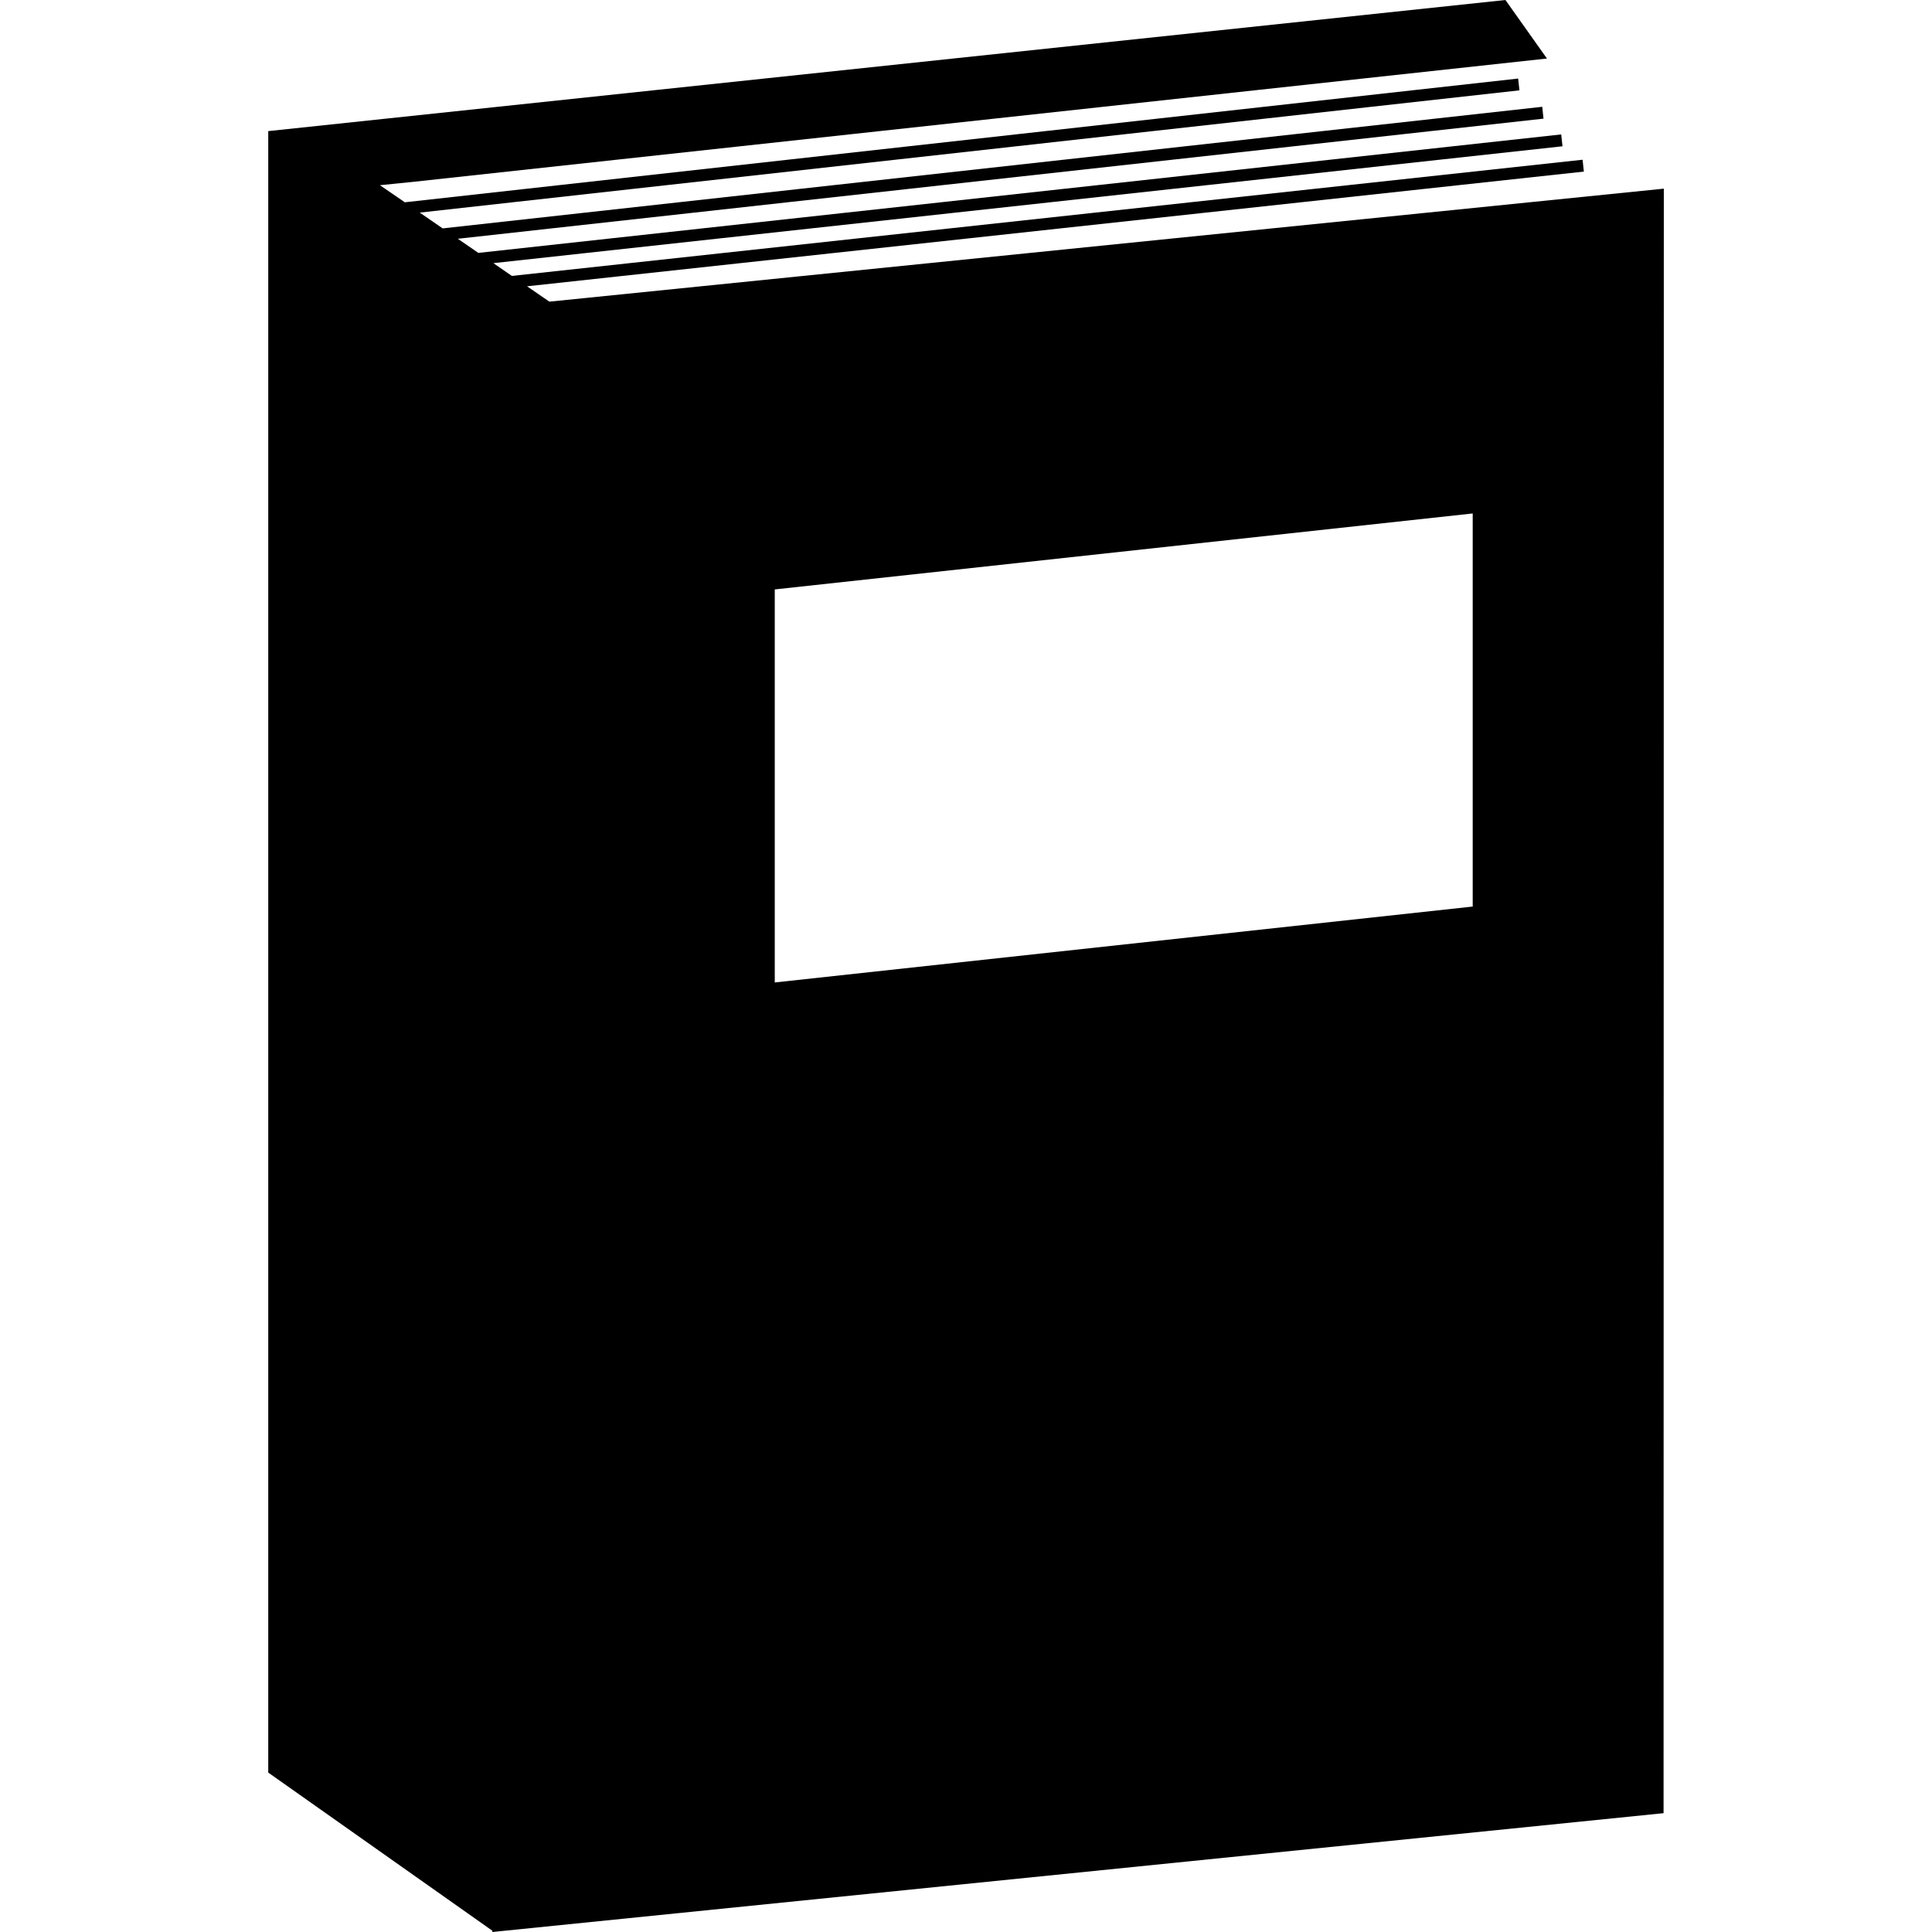
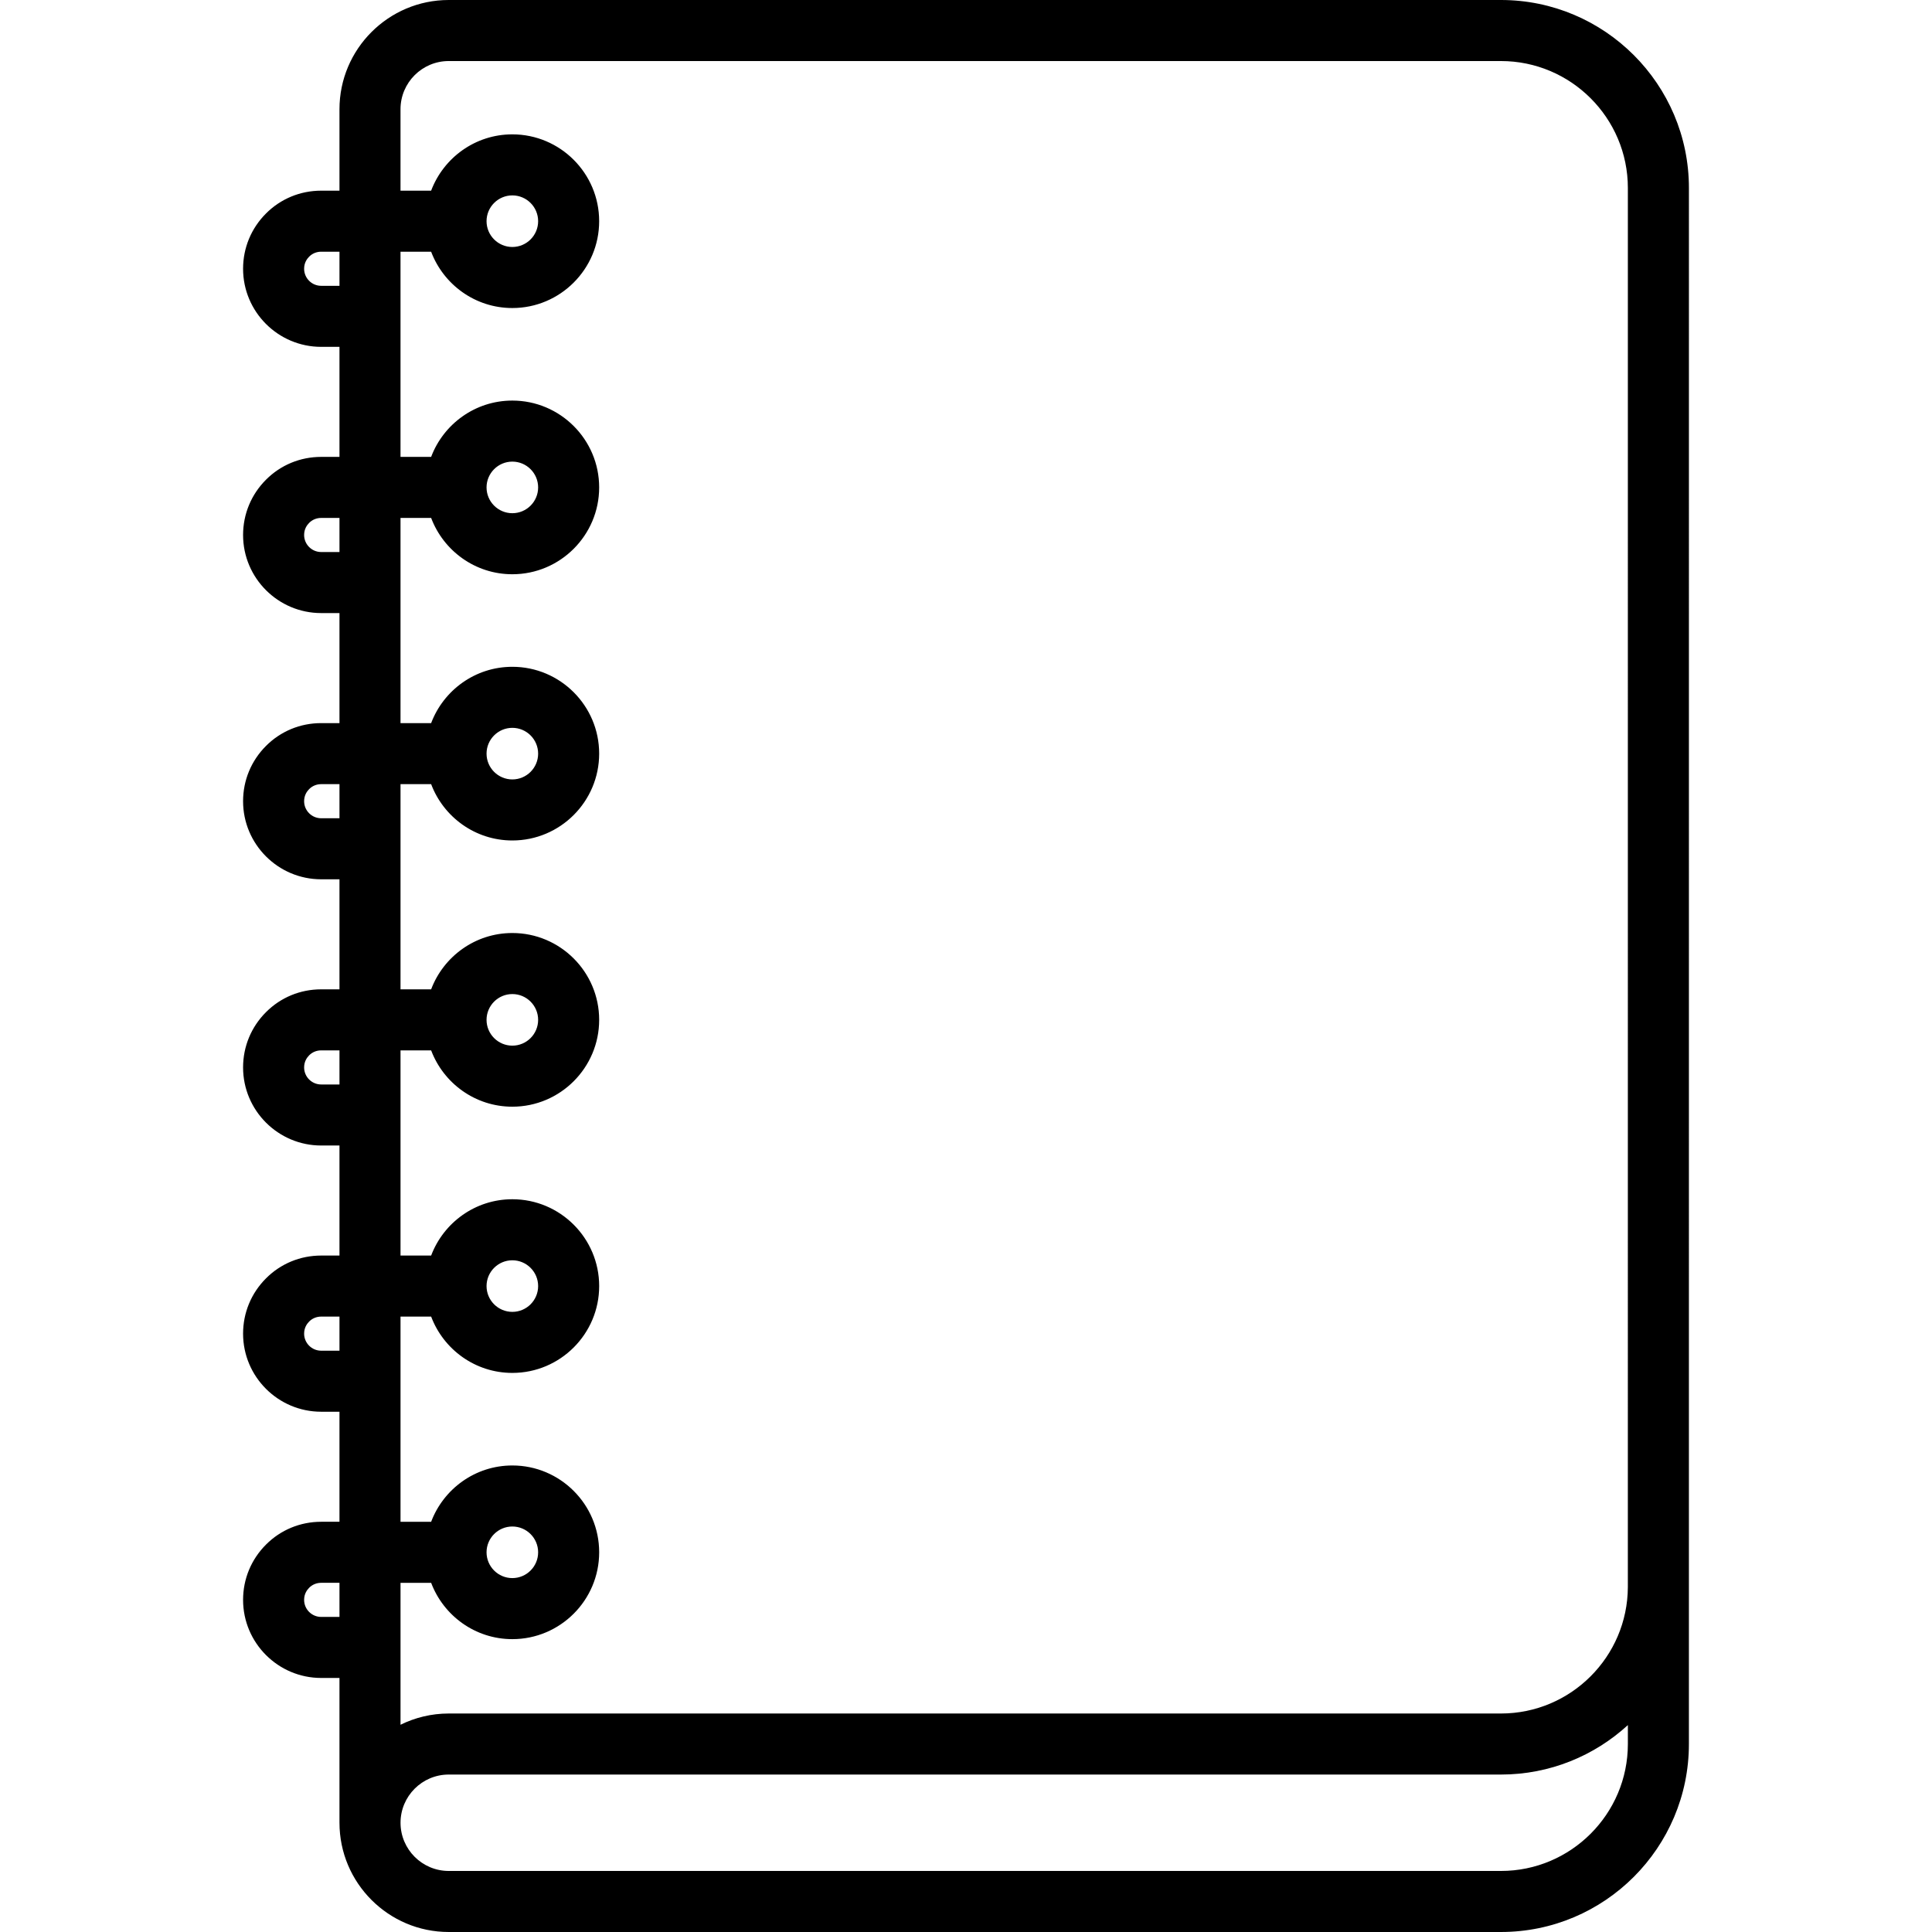
- <svg xmlns="http://www.w3.org/2000/svg" version="1.1" id="Capa_1" x="0px" y="0px" width="31.459px" height="31.46px" viewBox="0 0 31.459 31.46" style="enable-background:new 0 0 31.459 31.46;" xml:space="preserve">
-   <g>
-     <path d="M8.946,4.912l-0.364-0.25l17.209-1.868L25.77,2.601L8.335,4.493L8.034,4.285l17.409-1.903l-0.021-0.193L7.789,4.118   l-0.334-0.23l17.679-1.956l-0.021-0.193L7.208,3.719L6.835,3.462l17.907-1.991l-0.021-0.192L6.592,3.294L6.187,3.016l0.579-0.059   L25.19,0.953L24.514,0L4.368,2.135v0.292v0.778v25.659l3.649,2.575v0.021l19.072-1.935l0.004-26.453L8.946,4.912z M23.981,14.762   l-11.365,1.236v-6.4l11.365-1.237V14.762z" />
-   </g>
+ <svg xmlns="http://www.w3.org/2000/svg" version="1.1" id="Capa_1" x="0px" y="0px" viewBox="0 0 443.09 443.09" style="enable-background:new 0 0 443.09 443.09;" xml:space="preserve">
+   <path d="M387.342,43.11c0-23.771-19.339-43.11-43.11-43.11h-241.32C89.096,0,77.856,11.239,77.856,25.055v18.674h-4.198  c-4.802,0-9.303,1.866-12.66,5.24c-3.386,3.386-5.25,7.885-5.25,12.669c0,9.875,8.035,17.91,17.91,17.91h4.198v25.236h-4.198  c-4.802,0-9.303,1.866-12.66,5.24c-3.386,3.386-5.25,7.885-5.25,12.67c0,9.875,8.035,17.91,17.91,17.91h4.198v25.236h-4.198  c-4.802,0-9.303,1.866-12.66,5.24c-3.386,3.386-5.25,7.885-5.25,12.67c0,9.875,8.035,17.91,17.91,17.91h4.198v25.236h-4.198  c-4.802,0-9.303,1.866-12.66,5.24c-3.386,3.386-5.25,7.885-5.25,12.669c0,9.875,8.035,17.91,17.91,17.91h4.198v25.236h-4.198  c-4.803,0-9.303,1.866-12.66,5.241c-3.386,3.386-5.25,7.885-5.25,12.669c0,9.875,8.035,17.91,17.91,17.91h4.198v25.236h-4.198  c-4.802,0-9.303,1.866-12.66,5.24c-3.386,3.386-5.25,7.885-5.25,12.67c0,9.875,8.035,17.91,17.91,17.91h4.198v33.207h0.002  c0,13.815,11.24,25.055,25.055,25.055h241.315c23.771,0,43.11-19.339,43.11-43.11L387.342,43.11z M73.658,65.548  c-2.156,0-3.91-1.754-3.91-3.91c0-1.339,0.625-2.246,1.163-2.783c0.723-0.727,1.699-1.127,2.748-1.127h4.198v7.82H73.658z   M73.658,126.604c-2.156,0-3.91-1.754-3.91-3.91c0-1.339,0.625-2.246,1.163-2.783c0.723-0.727,1.699-1.127,2.748-1.127h4.198v7.82  H73.658z M73.658,187.66c-2.156,0-3.91-1.754-3.91-3.91c0-1.339,0.625-2.246,1.163-2.783c0.723-0.727,1.699-1.127,2.748-1.127h4.198  v7.82H73.658z M73.658,248.716c-2.156,0-3.91-1.754-3.91-3.91c0-1.339,0.625-2.246,1.163-2.783c0.723-0.727,1.699-1.127,2.748-1.127  h4.198v7.82H73.658z M73.658,309.772c-2.156,0-3.91-1.754-3.91-3.91c0-1.339,0.625-2.246,1.164-2.784  c0.723-0.727,1.698-1.126,2.747-1.126h4.198v7.82H73.658z M91.856,301.952h7.024c2.842,7.533,10.105,12.916,18.621,12.916  c10.981,0,19.915-8.934,19.915-19.915c0-10.981-8.934-19.916-19.915-19.916c-8.515,0-15.779,5.382-18.621,12.915h-7.025v-47.056  h7.024c2.842,7.533,10.106,12.916,18.621,12.916c10.981,0,19.915-8.934,19.915-19.916s-8.934-19.916-19.915-19.916  c-8.516,0-15.779,5.382-18.621,12.916h-7.024V179.84h7.024c2.842,7.533,10.106,12.916,18.621,12.916  c10.981,0,19.915-8.934,19.915-19.916c0-10.981-8.934-19.915-19.915-19.915c-8.515,0-15.779,5.382-18.621,12.915h-7.025v-47.056  h7.024c2.842,7.533,10.105,12.916,18.621,12.916c10.981,0,19.915-8.934,19.915-19.915c0-10.981-8.934-19.916-19.915-19.916  c-8.515,0-15.779,5.382-18.621,12.915h-7.025V57.729h7.024c2.842,7.533,10.106,12.916,18.621,12.916  c10.981,0,19.915-8.934,19.915-19.916s-8.934-19.916-19.915-19.916c-8.516,0-15.779,5.382-18.621,12.916h-7.024V25.055  c0-6.096,4.959-11.055,11.055-11.055h241.32c16.051,0,29.11,13.059,29.11,29.11l-0.003,320.876  c-0.063,15.998-13.094,28.995-29.107,28.995H125.231v0h-22.317c-3.967,0-7.72,0.931-11.058,2.58v-32.551h7.024  c2.842,7.533,10.106,12.916,18.621,12.916c10.981,0,19.915-8.934,19.915-19.916c0-10.981-8.934-19.915-19.915-19.915  c-8.515,0-15.779,5.382-18.621,12.915h-7.025V301.952z M117.502,300.868c-3.262,0-5.916-2.653-5.916-5.915s2.654-5.916,5.916-5.916  s5.915,2.654,5.915,5.916S120.764,300.868,117.502,300.868z M117.502,239.812c-3.262,0-5.916-2.654-5.916-5.916  s2.654-5.916,5.916-5.916s5.915,2.654,5.915,5.916S120.764,239.812,117.502,239.812z M117.502,178.756  c-3.262,0-5.916-2.654-5.916-5.916s2.654-5.915,5.916-5.915s5.915,2.653,5.915,5.915S120.764,178.756,117.502,178.756z   M117.502,117.7c-3.262,0-5.916-2.653-5.916-5.915s2.654-5.916,5.916-5.916s5.915,2.654,5.915,5.916S120.764,117.7,117.502,117.7z   M117.502,56.644c-3.262,0-5.916-2.654-5.916-5.916s2.654-5.916,5.916-5.916s5.915,2.654,5.915,5.916S120.764,56.644,117.502,56.644  z M117.502,361.924c-3.262,0-5.916-2.654-5.916-5.916s2.654-5.915,5.916-5.915s5.915,2.653,5.915,5.915  S120.764,361.924,117.502,361.924z M73.658,370.828c-2.156,0-3.91-1.754-3.91-3.91c0-1.339,0.625-2.246,1.163-2.783  c0.723-0.727,1.699-1.127,2.748-1.127h4.198v7.82H73.658z M344.229,429.09H102.914c-6.096,0-11.055-4.959-11.055-11.055  s4.959-11.055,11.055-11.055h2.873v0h238.445c11.21,0,21.432-4.304,29.107-11.342v4.342  C373.339,416.031,360.28,429.09,344.229,429.09z" />
  <g>
</g>
  <g>
</g>
  <g>
</g>
  <g>
</g>
  <g>
</g>
  <g>
</g>
  <g>
</g>
  <g>
</g>
  <g>
</g>
  <g>
</g>
  <g>
</g>
  <g>
</g>
  <g>
</g>
  <g>
</g>
  <g>
</g>
</svg>
